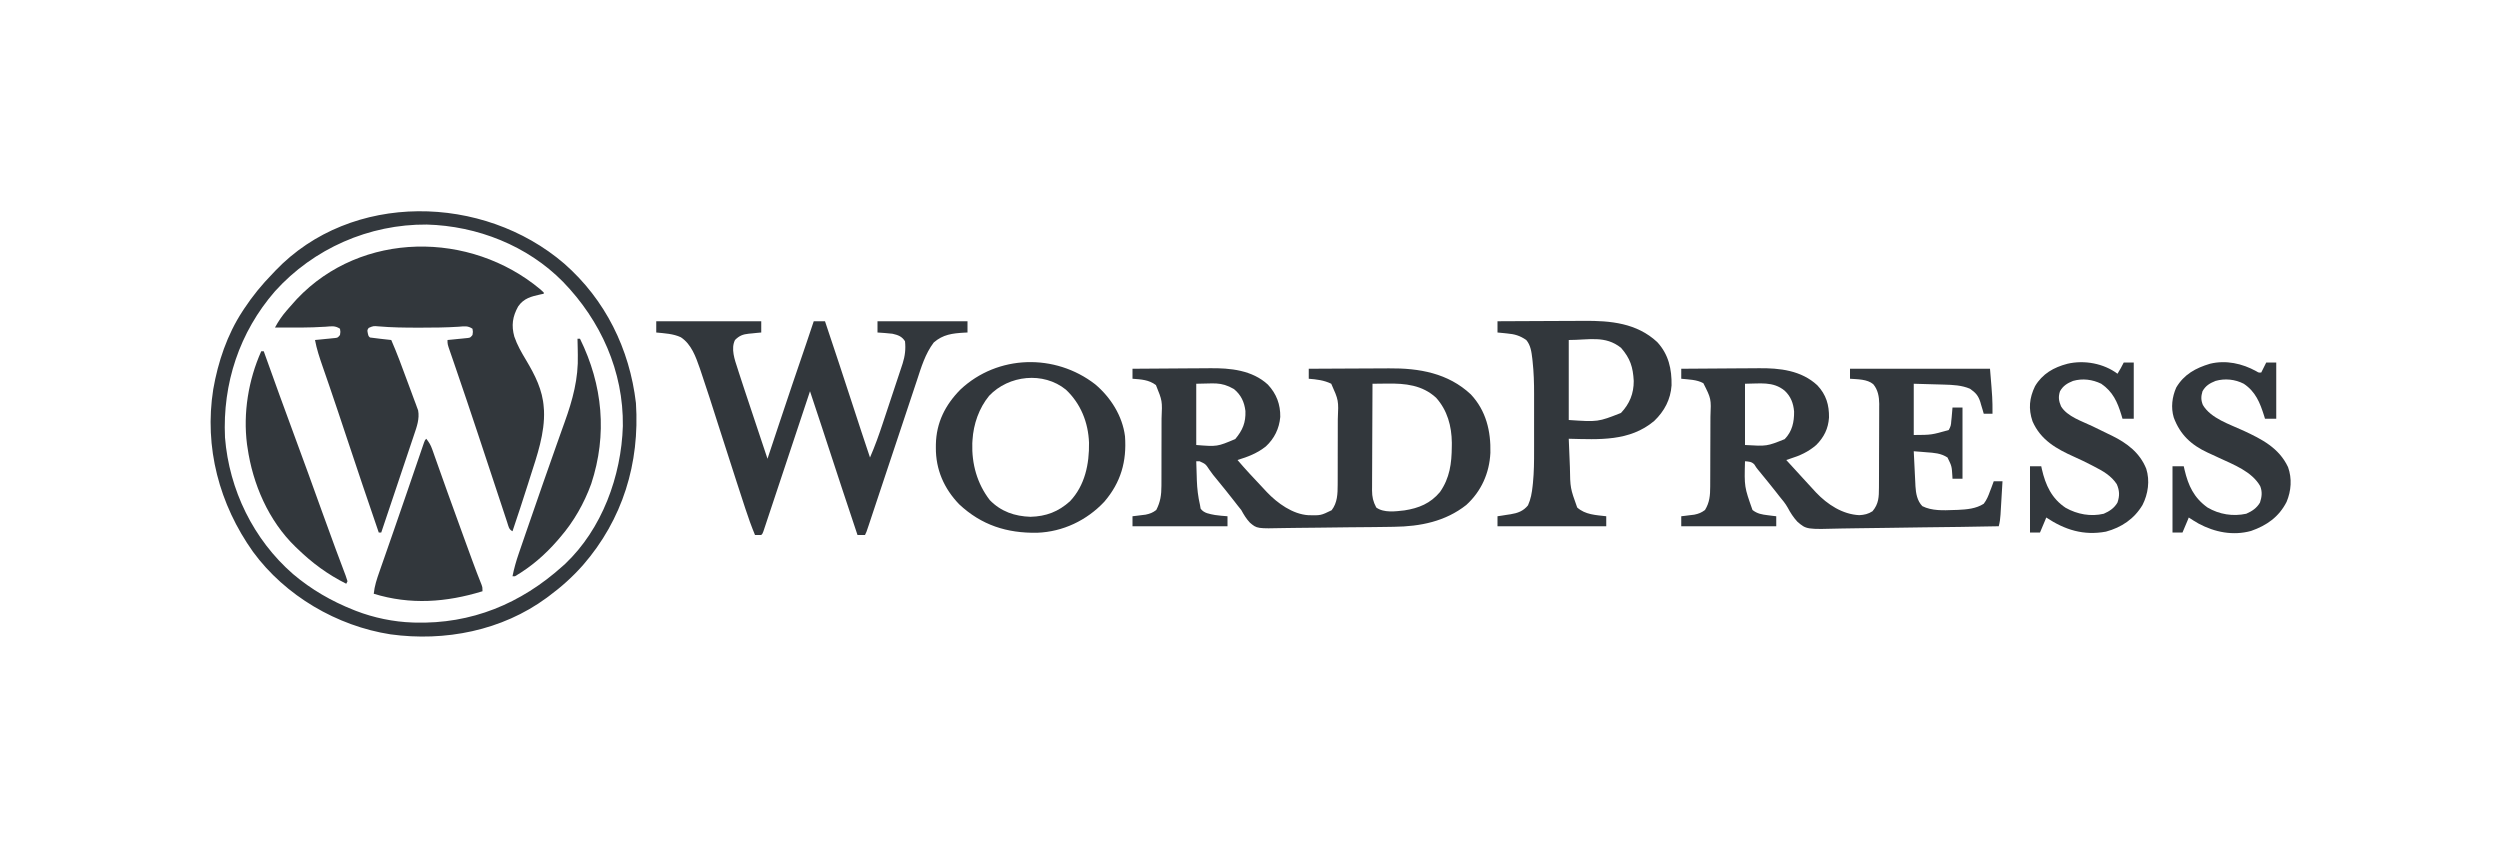
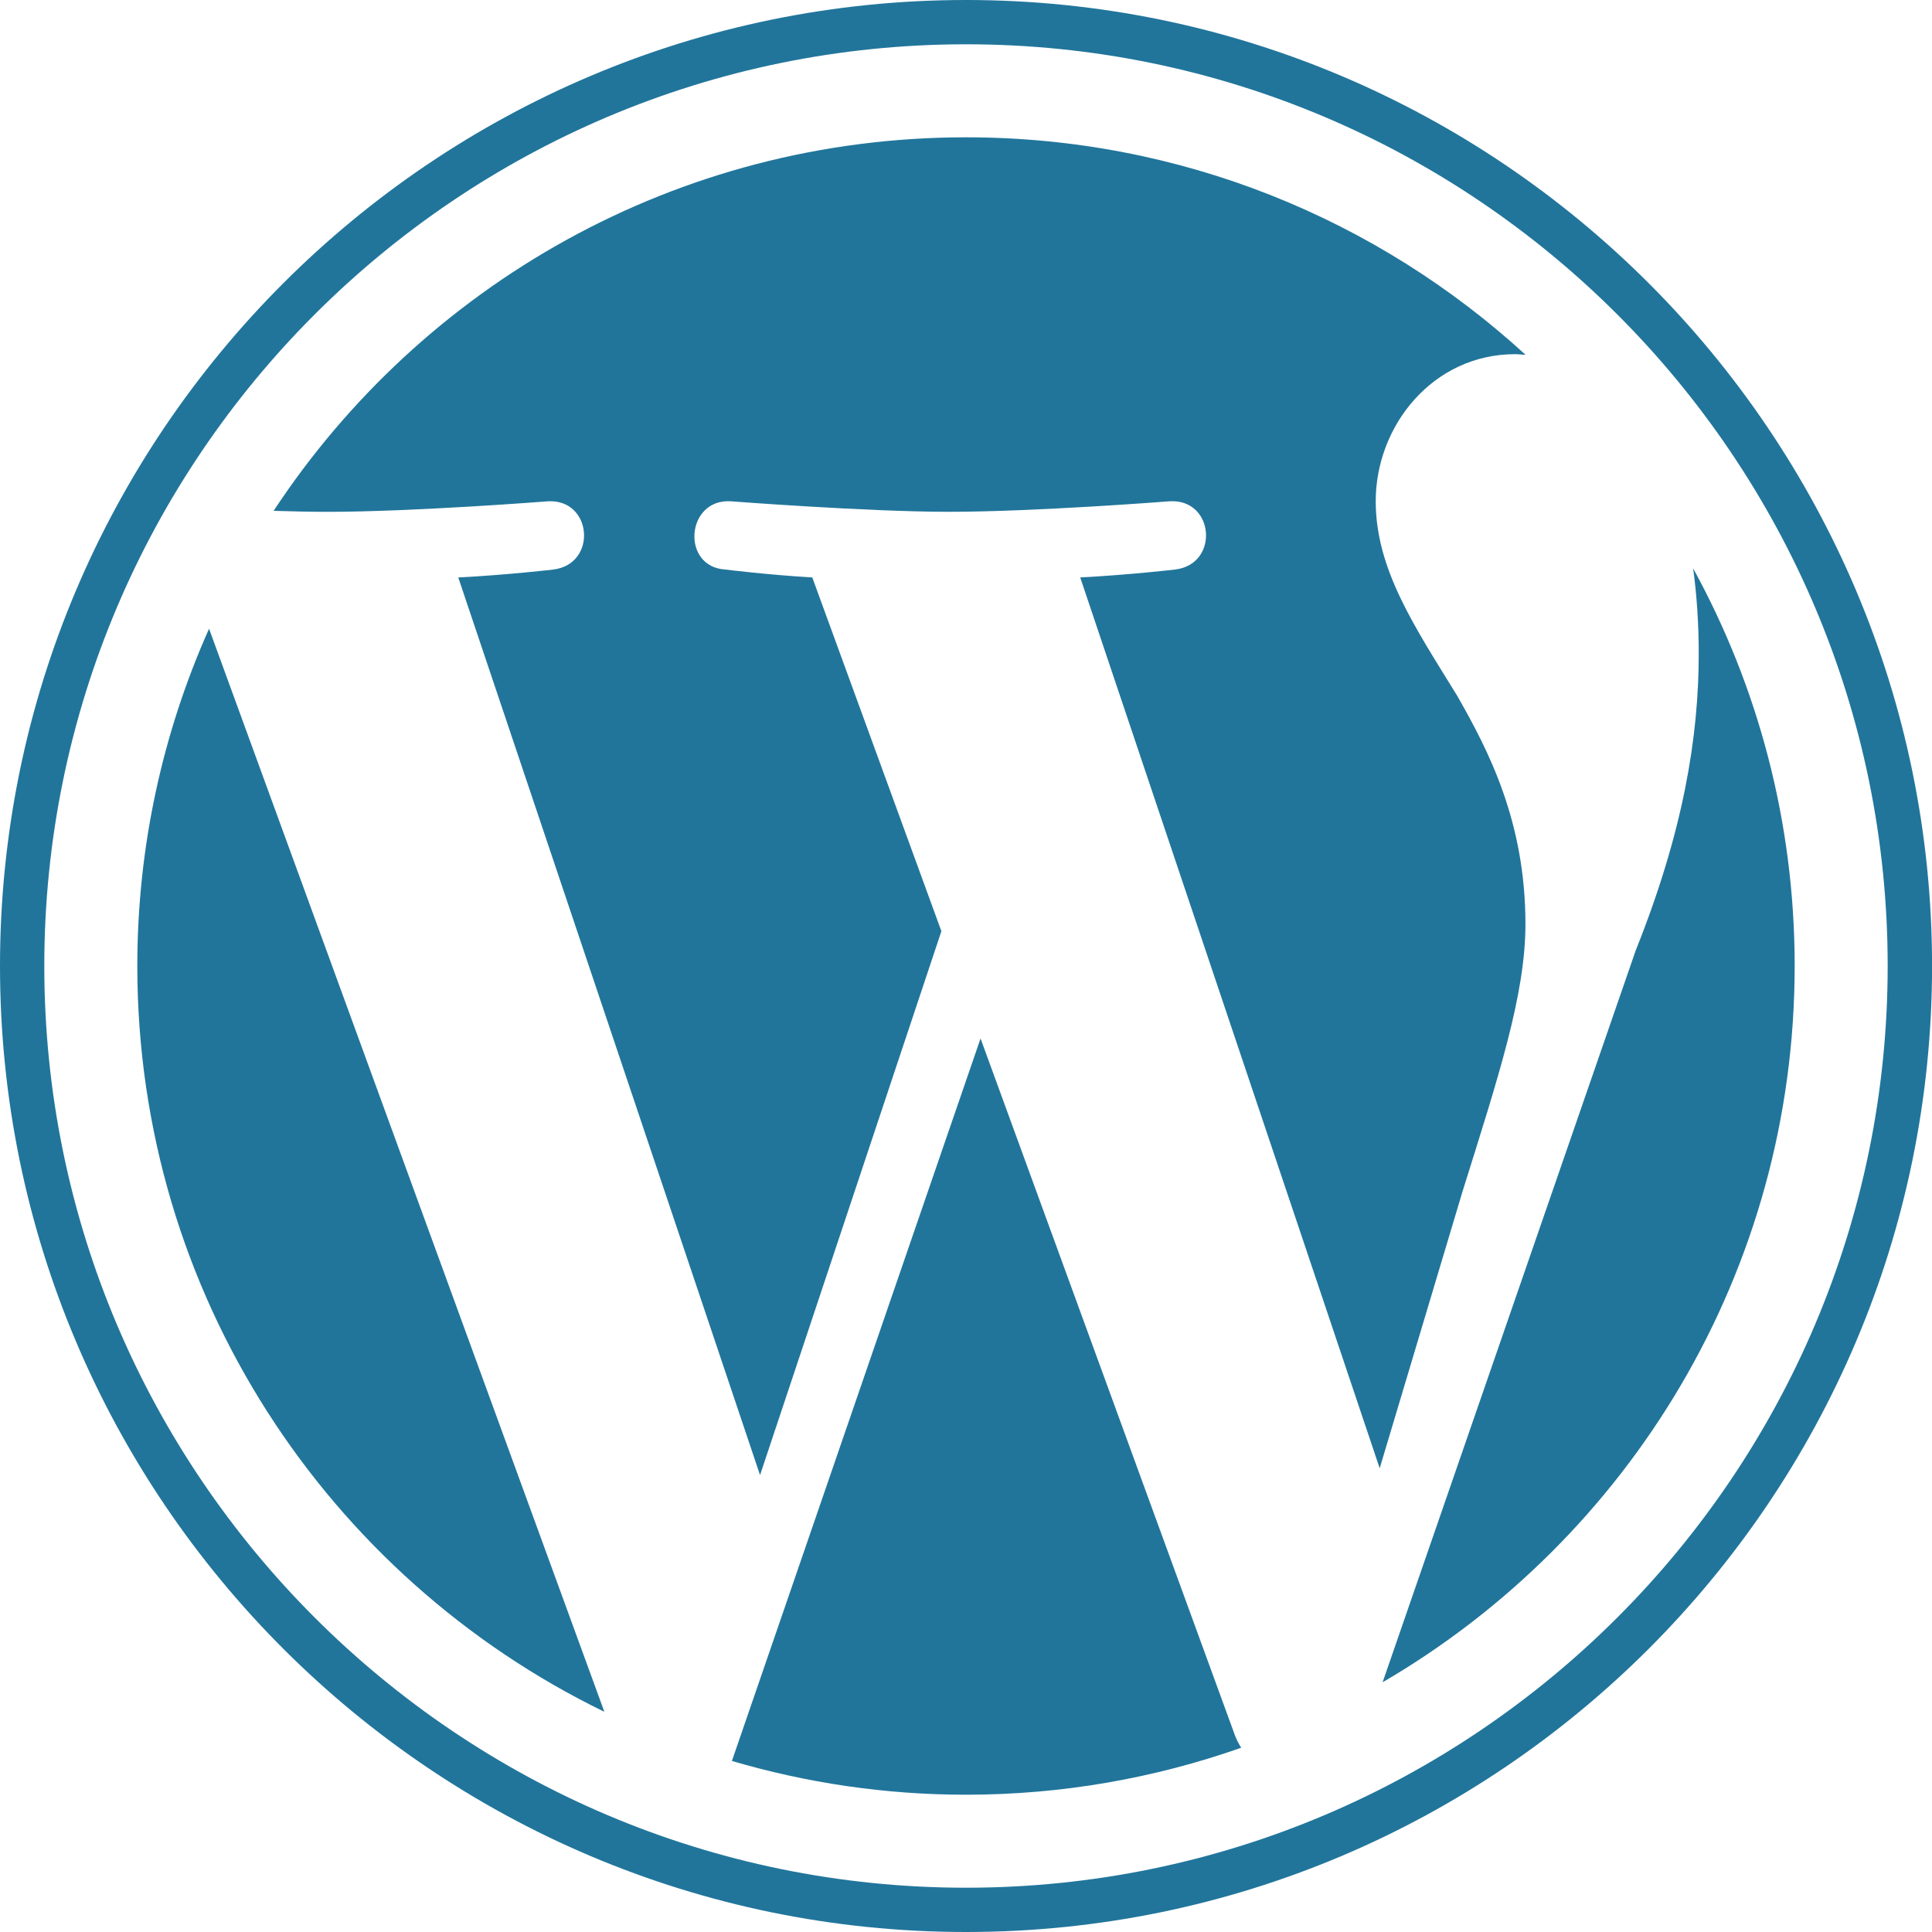
- <svg xmlns="http://www.w3.org/2000/svg" version="1.1" width="2000" height="680">
-   <path d="M0 0 C0.866 0.804 1.732 1.609 2.625 2.438 C2.625 2.768 2.625 3.098 2.625 3.438 C1.447 3.675 1.447 3.675 0.246 3.918 C-7.315 5.597 -13.364 7.019 -17.871 13.633 C-22.36 21.745 -23.368 28.736 -20.938 37.688 C-18.62 44.49 -15.14 50.491 -11.457 56.62 C-4.422 68.44 1.737 80.447 2.625 94.438 C2.688 95.234 2.751 96.031 2.816 96.852 C3.604 114.892 -2.742 132.994 -8.188 149.938 C-8.786 151.832 -9.383 153.726 -9.979 155.621 C-13.972 168.272 -18.144 180.864 -22.375 193.438 C-25.371 191.94 -25.548 189.507 -26.563 186.486 C-26.842 185.628 -27.121 184.77 -27.409 183.887 C-27.709 182.987 -28.009 182.087 -28.317 181.16 C-29.317 178.15 -30.307 175.138 -31.297 172.125 C-32 170.005 -32.703 167.885 -33.407 165.765 C-35.276 160.134 -37.136 154.5 -38.994 148.866 C-41.913 140.019 -44.845 131.176 -47.776 122.333 C-48.498 120.152 -49.221 117.971 -49.943 115.789 C-55.806 98.077 -61.777 80.404 -67.836 62.758 C-68.589 60.564 -69.341 58.369 -70.093 56.174 C-70.863 53.93 -71.637 51.687 -72.418 49.447 C-74.375 43.766 -74.375 43.766 -74.375 40.438 C-73.099 40.316 -71.823 40.195 -70.508 40.07 C-68.838 39.902 -67.169 39.732 -65.5 39.562 C-64.658 39.484 -63.816 39.405 -62.949 39.324 C-62.144 39.24 -61.338 39.157 -60.508 39.07 C-59.392 38.96 -59.392 38.96 -58.254 38.848 C-56.141 38.564 -56.141 38.564 -54.375 36.438 C-53.958 33.938 -53.958 33.938 -54.375 31.438 C-58.205 28.884 -60.869 29.454 -65.25 29.812 C-75.44 30.478 -85.606 30.565 -95.812 30.562 C-97.019 30.563 -97.019 30.563 -98.251 30.564 C-108.697 30.565 -119.111 30.438 -129.525 29.53 C-133.683 29.163 -133.683 29.163 -137.414 30.754 C-138.623 32.498 -138.623 32.498 -138.125 35.062 C-137.598 37.369 -137.598 37.369 -136.375 38.438 C-133.52 38.838 -130.678 39.189 -127.812 39.5 C-127.006 39.591 -126.2 39.682 -125.369 39.775 C-123.372 40 -121.373 40.219 -119.375 40.438 C-114.711 51.118 -110.69 62.045 -106.68 72.984 C-105.89 75.129 -105.092 77.272 -104.288 79.413 C-103.115 82.535 -101.966 85.665 -100.82 88.797 C-100.459 89.746 -100.098 90.695 -99.725 91.673 C-99.401 92.575 -99.077 93.476 -98.743 94.405 C-98.309 95.577 -98.309 95.577 -97.866 96.772 C-96.62 103.532 -98.991 109.999 -101.151 116.332 C-101.575 117.607 -101.575 117.607 -102.008 118.907 C-102.937 121.69 -103.877 124.47 -104.816 127.25 C-105.466 129.189 -106.115 131.128 -106.763 133.067 C-108.464 138.153 -110.175 143.235 -111.887 148.317 C-113.635 153.51 -115.375 158.706 -117.115 163.902 C-120.527 174.084 -123.948 184.262 -127.375 194.438 C-128.035 194.438 -128.695 194.438 -129.375 194.438 C-138.15 168.958 -146.738 143.419 -155.234 117.846 C-159.697 104.415 -164.162 90.986 -168.762 77.602 C-169.092 76.639 -169.423 75.676 -169.764 74.685 C-171.264 70.321 -172.771 65.961 -174.289 61.604 C-176.712 54.612 -179.021 47.731 -180.375 40.438 C-179.099 40.316 -177.823 40.195 -176.508 40.07 C-174.838 39.902 -173.169 39.732 -171.5 39.562 C-170.658 39.484 -169.816 39.405 -168.949 39.324 C-168.144 39.24 -167.338 39.157 -166.508 39.07 C-165.392 38.96 -165.392 38.96 -164.254 38.848 C-162.141 38.564 -162.141 38.564 -160.375 36.438 C-159.958 33.938 -159.958 33.938 -160.375 31.438 C-164.298 28.822 -167.254 29.457 -171.75 29.812 C-185.283 30.703 -198.82 30.529 -212.375 30.438 C-209.759 25.606 -206.916 21.35 -203.312 17.188 C-202.829 16.627 -202.346 16.067 -201.848 15.49 C-200.369 13.795 -198.876 12.113 -197.375 10.438 C-196.54 9.504 -195.704 8.571 -194.844 7.609 C-143.109 -47 -56.095 -46.896 0 0 Z " fill="#32373C" transform="translate(432.375,231.5625)" />
-   <path d="M0 0 C9.894 -0.093 19.787 -0.164 29.681 -0.207 C34.277 -0.228 38.872 -0.256 43.468 -0.302 C47.916 -0.346 52.364 -0.369 56.812 -0.38 C58.496 -0.387 60.179 -0.401 61.863 -0.423 C78.219 -0.626 95.73 1.085 108.312 12.688 C115.194 20.042 118.377 28.55 118.211 38.543 C117.414 47.826 113.486 55.858 106.656 62.164 C99.65 67.666 92.433 70.439 84 73 C90.211 80.308 96.775 87.293 103.361 94.261 C104.755 95.741 106.139 97.231 107.52 98.723 C115.935 107.562 128.143 116.402 140.77 117.168 C150.653 117.388 150.653 117.388 159.312 113.188 C163.971 107.148 164.123 100.043 164.145 92.669 C164.149 91.961 164.152 91.252 164.155 90.523 C164.165 88.196 164.167 85.87 164.168 83.543 C164.171 81.914 164.175 80.285 164.178 78.656 C164.184 75.246 164.186 71.836 164.185 68.426 C164.185 64.075 164.199 59.724 164.216 55.374 C164.227 52.01 164.229 48.646 164.229 45.282 C164.23 43.679 164.234 42.076 164.242 40.473 C164.917 25.269 164.917 25.269 159 12 C153.299 9.179 147.267 8.497 141 8 C141 5.36 141 2.72 141 0 C151.267 -0.07 161.535 -0.123 171.802 -0.155 C176.572 -0.171 181.341 -0.192 186.111 -0.226 C190.727 -0.259 195.344 -0.277 199.96 -0.285 C201.707 -0.29 203.455 -0.301 205.202 -0.317 C229.315 -0.534 252.438 3.452 270.676 20.516 C282.909 33.591 286.741 49.932 286.312 67.324 C285.509 83.519 279.054 98.029 267 109 C250.287 122.191 230.253 126.18 209.316 126.433 C208.122 126.455 206.929 126.476 205.699 126.498 C201.797 126.562 197.895 126.611 193.992 126.652 C192.989 126.663 192.989 126.663 191.967 126.674 C185.644 126.741 179.322 126.799 172.999 126.838 C164.968 126.887 156.94 126.98 148.91 127.132 C143.229 127.235 137.548 127.288 131.866 127.304 C128.486 127.316 125.109 127.348 121.73 127.436 C99.605 127.936 99.605 127.936 93.948 123.147 C91.035 120.058 89.027 116.717 87 113 C86.022 111.72 85.02 110.457 83.977 109.23 C83.201 108.226 82.425 107.222 81.625 106.188 C77.034 100.279 72.339 94.462 67.59 88.68 C67.08 88.056 66.569 87.432 66.043 86.789 C65.538 86.176 65.033 85.563 64.513 84.931 C63.457 83.584 62.453 82.196 61.491 80.78 C58.484 76.218 58.484 76.218 53.625 74 C52.759 74 51.892 74 51 74 C51.111 77.959 51.242 81.917 51.375 85.875 C51.406 86.984 51.437 88.092 51.469 89.234 C51.709 96.029 52.473 102.381 54 109 C54.248 110.454 54.248 110.454 54.5 111.938 C57.206 115.658 61.658 116.14 66 117 C69.329 117.465 72.645 117.793 76 118 C76 120.64 76 123.28 76 126 C50.92 126 25.84 126 0 126 C0 123.36 0 120.72 0 118 C1.429 117.836 1.429 117.836 2.887 117.668 C4.141 117.509 5.395 117.351 6.688 117.188 C7.929 117.037 9.17 116.886 10.449 116.73 C13.993 116.001 16.136 115.178 19 113 C22.381 106.48 23.124 100.861 23.145 93.599 C23.149 92.871 23.152 92.144 23.155 91.394 C23.165 88.997 23.167 86.6 23.168 84.203 C23.171 82.528 23.175 80.853 23.178 79.177 C23.184 75.667 23.186 72.157 23.185 68.646 C23.185 64.167 23.199 59.687 23.216 55.208 C23.227 51.747 23.229 48.286 23.229 44.825 C23.23 43.175 23.234 41.524 23.242 39.874 C23.877 25.712 23.877 25.712 18.75 13.062 C13.039 8.779 6.907 8.519 0 8 C0 5.36 0 2.72 0 0 Z M51 12 C51 28.17 51 44.34 51 61 C67.761 62.341 67.761 62.341 82.207 56.238 C88.133 49.129 90.655 43.168 90.344 33.809 C89.452 26.522 86.835 20.95 81.172 16.254 C70.426 10.05 64.721 12 51 12 Z M192 12 C191.93 23.874 191.877 35.749 191.845 47.623 C191.829 53.137 191.808 58.651 191.774 64.165 C191.741 69.489 191.723 74.812 191.715 80.135 C191.71 82.164 191.699 84.193 191.683 86.222 C191.661 89.068 191.658 91.914 191.659 94.76 C191.649 95.595 191.638 96.43 191.627 97.291 C191.655 102.598 192.501 106.291 195 111 C201.044 115.455 210.585 114.111 217.562 113.312 C229.022 111.548 238.408 107.708 245.977 98.629 C253.826 87.389 255.336 75.658 255.438 62.312 C255.453 60.763 255.453 60.763 255.469 59.183 C255.317 45.898 251.918 33.245 242.875 23.188 C231.803 13.02 218.199 11.658 203.875 11.875 C202.728 11.884 201.58 11.893 200.398 11.902 C197.599 11.926 194.799 11.958 192 12 Z " fill="#32373C" transform="translate(906,295)" />
-   <path d="M0 0 C9.894 -0.093 19.787 -0.164 29.681 -0.207 C34.277 -0.228 38.872 -0.256 43.468 -0.302 C47.916 -0.346 52.364 -0.369 56.812 -0.38 C58.496 -0.387 60.179 -0.401 61.863 -0.423 C78.675 -0.632 96.039 1.288 108.875 13.25 C115.939 20.726 118.355 28.963 118.207 39.062 C117.579 47.974 114.256 54.662 108 61 C101.651 66.473 94.955 69.538 87 72 C85.515 72.495 85.515 72.495 84 73 C84.666 73.727 85.333 74.454 86.02 75.203 C86.679 75.923 86.679 75.923 87.353 76.657 C88.337 77.732 89.322 78.806 90.308 79.88 C92.854 82.656 95.398 85.436 97.934 88.223 C100.609 91.161 103.3 94.084 106 97 C106.625 97.681 107.25 98.361 107.895 99.062 C116.966 108.58 129.007 116.496 142.422 117.129 C146.396 116.93 149.648 116.19 153 114 C157.985 108.12 158.15 102.552 158.161 95.124 C158.166 94.346 158.171 93.568 158.176 92.766 C158.191 90.202 158.198 87.638 158.203 85.074 C158.209 83.284 158.215 81.495 158.22 79.705 C158.231 75.955 158.237 72.205 158.24 68.455 C158.246 63.664 158.27 58.873 158.298 54.081 C158.317 50.385 158.322 46.688 158.324 42.991 C158.327 41.225 158.335 39.46 158.348 37.694 C158.365 35.217 158.363 32.741 158.356 30.264 C158.37 29.183 158.37 29.183 158.384 28.08 C158.338 22.419 157.354 16.765 153.587 12.341 C148.759 8.263 141.007 8.459 135 8 C135 5.36 135 2.72 135 0 C171.96 0 208.92 0 247 0 C249 24 249 24 249 36 C246.69 36 244.38 36 242 36 C241.709 34.975 241.417 33.95 241.117 32.895 C240.704 31.534 240.29 30.173 239.875 28.812 C239.687 28.139 239.499 27.465 239.305 26.771 C237.658 21.498 235.538 19.157 231 16 C224.402 13.192 217.41 12.883 210.316 12.684 C208.394 12.626 208.394 12.626 206.432 12.568 C204.825 12.525 203.218 12.482 201.562 12.438 C196.427 12.293 191.291 12.149 186 12 C186 25.53 186 39.06 186 53 C200.196 52.927 200.196 52.927 214 49 C215.57 46.102 215.821 45.123 216 42 C216.155 40.563 216.155 40.563 216.312 39.098 C216.59 36.4 216.814 33.706 217 31 C219.64 31 222.28 31 225 31 C225 49.81 225 68.62 225 88 C222.36 88 219.72 88 217 88 C216.944 86.913 216.944 86.913 216.887 85.805 C216.417 77.951 216.417 77.951 213 71 C207.656 67.526 202.311 67.269 196.125 66.812 C195.15 66.731 194.176 66.649 193.172 66.564 C190.782 66.365 188.392 66.177 186 66 C186.213 70.697 186.444 75.392 186.69 80.087 C186.771 81.681 186.847 83.275 186.919 84.87 C187.024 87.175 187.145 89.478 187.27 91.781 C187.298 92.484 187.326 93.186 187.355 93.91 C187.691 99.646 188.735 105.674 192.875 109.926 C200.444 113.752 209.739 113.322 218 113 C219.615 112.956 219.615 112.956 221.262 112.91 C228.464 112.561 235.805 111.987 242 108 C244.378 104.889 245.701 101.673 247 98 C247.474 96.797 247.474 96.797 247.957 95.57 C248.675 93.728 249.344 91.866 250 90 C252.31 90 254.62 90 257 90 C256.738 94.484 256.472 98.968 256.2 103.452 C256.109 104.977 256.019 106.502 255.93 108.026 C255.802 110.221 255.669 112.415 255.535 114.609 C255.497 115.289 255.458 115.968 255.418 116.668 C255.217 119.899 254.84 122.879 254 126 C233.903 126.398 213.806 126.697 193.706 126.881 C184.371 126.968 175.039 127.087 165.707 127.282 C157.566 127.453 149.428 127.562 141.286 127.6 C136.979 127.622 132.677 127.673 128.371 127.797 C100.116 128.583 100.116 128.583 92.891 122.351 C89.735 118.919 87.361 115.249 85.189 111.137 C83.314 107.769 80.887 104.898 78.438 101.938 C77.558 100.816 76.681 99.693 75.809 98.566 C72.048 93.766 68.186 89.048 64.326 84.328 C63.806 83.691 63.286 83.054 62.75 82.398 C62.015 81.509 62.015 81.509 61.266 80.601 C60 79 60 79 58.5 76.602 C56.3 74.252 54.112 74.277 51 74 C50.44 94.458 50.44 94.458 57 113 C60.882 116.025 64.486 116.601 69.312 117.188 C70.567 117.346 71.821 117.505 73.113 117.668 C74.542 117.832 74.542 117.832 76 118 C76 120.64 76 123.28 76 126 C50.92 126 25.84 126 0 126 C0 123.36 0 120.72 0 118 C1.429 117.836 1.429 117.836 2.887 117.668 C4.141 117.509 5.395 117.351 6.688 117.188 C7.929 117.037 9.17 116.886 10.449 116.73 C13.985 116.003 16.125 115.144 19 113 C22.702 106.919 23.15 101.3 23.161 94.323 C23.166 93.566 23.171 92.81 23.176 92.03 C23.191 89.536 23.198 87.041 23.203 84.547 C23.209 82.804 23.215 81.062 23.22 79.319 C23.231 75.668 23.237 72.016 23.24 68.365 C23.246 63.703 23.27 59.042 23.298 54.381 C23.317 50.781 23.322 47.181 23.324 43.582 C23.327 41.864 23.335 40.147 23.348 38.429 C23.965 23.969 23.965 23.969 17.688 11.562 C12.496 8.655 5.803 8.604 0 8 C0 5.36 0 2.72 0 0 Z M51 12 C51 28.17 51 44.34 51 61 C68.452 62.041 68.452 62.041 82.75 56.312 C88.775 50.12 90.375 42.603 90.273 34.207 C89.713 27.634 87.628 22.106 82.75 17.562 C73.398 9.807 62.719 12 51 12 Z " fill="#32373C" transform="translate(1345,295)" />
-   <path d="M0 0 C27.72 0 55.44 0 84 0 C84 2.97 84 5.94 84 9 C82.355 9.147 82.355 9.147 80.676 9.297 C79.221 9.447 77.767 9.598 76.312 9.75 C75.231 9.843 75.231 9.843 74.127 9.938 C69.313 10.465 66.541 11.452 63 15 C59.554 21.893 62.756 30.811 65 37.625 C65.337 38.684 65.673 39.743 66.02 40.834 C67.324 44.897 68.659 48.949 70 53 C70.302 53.915 70.604 54.829 70.916 55.772 C75.349 69.187 79.821 82.59 84.318 95.985 C85.885 100.654 87.445 105.326 89 110 C89.207 109.377 89.414 108.754 89.627 108.112 C92.29 100.095 94.957 92.078 97.625 84.062 C97.839 83.419 98.054 82.775 98.274 82.112 C105.403 60.702 112.625 39.325 119.955 17.983 C122.006 12.001 124.016 6.005 126 0 C128.97 0 131.94 0 135 0 C142.512 22.423 149.96 44.864 157.261 67.356 C161.775 81.26 166.338 95.145 171 109 C174.928 100.003 178.19 90.845 181.266 81.531 C181.749 80.078 182.233 78.625 182.717 77.172 C183.721 74.154 184.723 71.136 185.722 68.116 C187.001 64.25 188.285 60.386 189.572 56.523 C190.805 52.818 192.035 49.112 193.266 45.406 C193.499 44.704 193.732 44.002 193.973 43.279 C194.632 41.294 195.29 39.308 195.946 37.322 C196.507 35.631 196.507 35.631 197.078 33.906 C198.994 27.866 199.686 22.351 199 16 C196.508 12.071 193.444 11.032 189 10 C185.006 9.556 181.011 9.247 177 9 C177 6.03 177 3.06 177 0 C200.76 0 224.52 0 249 0 C249 2.97 249 5.94 249 9 C248.166 9.037 247.332 9.075 246.473 9.113 C236.874 9.674 229.392 10.558 222 17 C215.16 26.041 211.985 36.815 208.5 47.438 C207.854 49.372 207.207 51.307 206.558 53.241 C205.005 57.886 203.46 62.534 201.921 67.185 C198.331 78.032 194.713 88.871 191.098 99.711 C189.682 103.955 188.267 108.199 186.852 112.444 C186.498 113.503 186.145 114.563 185.781 115.655 C183.634 122.095 181.49 128.536 179.349 134.977 C177.995 139.054 176.639 143.13 175.283 147.206 C174.641 149.136 174 151.066 173.36 152.997 C172.476 155.659 171.591 158.32 170.705 160.982 C170.314 162.165 170.314 162.165 169.914 163.372 C168.114 168.772 168.114 168.772 167 171 C165.02 171 163.04 171 161 171 C152.78 146.506 144.708 121.964 136.673 97.409 C136.036 95.463 135.399 93.518 134.762 91.572 C133.982 89.188 133.202 86.804 132.422 84.42 C129.318 74.934 126.162 65.466 123 56 C122.708 56.88 122.708 56.88 122.409 57.778 C117.672 72.033 112.932 86.287 108.188 100.539 C105.894 107.432 103.601 114.325 101.311 121.219 C99.315 127.225 97.318 133.231 95.317 139.236 C94.258 142.418 93.199 145.599 92.143 148.782 C90.965 152.329 89.784 155.876 88.602 159.422 C88.25 160.484 87.898 161.546 87.536 162.641 C87.215 163.602 86.894 164.562 86.563 165.552 C86.284 166.392 86.004 167.231 85.717 168.097 C85 170 85 170 84 171 C82.334 171.041 80.666 171.043 79 171 C76.102 164.006 73.572 156.949 71.234 149.75 C70.884 148.679 70.533 147.608 70.172 146.504 C69.028 143.004 67.889 139.502 66.75 136 C65.949 133.547 65.149 131.095 64.348 128.642 C59.324 113.235 54.369 97.806 49.45 82.366 C42.779 61.384 42.779 61.384 35.812 40.5 C35.486 39.535 35.16 38.569 34.824 37.575 C31.614 28.358 28.082 18.356 19.688 12.812 C13.603 9.95 6.617 9.655 0 9 C0 6.03 0 3.06 0 0 Z " fill="#32373C" transform="translate(525,257)" />
-   <path d="M0 0 C32.94 28.844 52.371 68.273 57.432 111.6 C60.563 159.708 46.846 204.705 15.069 241.26 C6.727 250.699 -2.207 258.684 -12.318 266.163 C-12.887 266.587 -13.456 267.011 -14.043 267.448 C-49.775 293.701 -95.406 302.604 -138.865 296.646 C-181.723 290.005 -223.131 265.783 -248.88 230.635 C-275.927 192.606 -288.069 147.059 -280.724 100.591 C-276.882 78.595 -269.599 56.945 -257.318 38.163 C-256.881 37.494 -256.444 36.826 -255.994 36.137 C-249.252 25.963 -241.85 16.874 -233.318 8.163 C-232.56 7.355 -231.802 6.546 -231.021 5.714 C-170.1 -57.986 -64.617 -55.473 0 0 Z M-231.318 22.163 C-259.796 54.906 -273.34 95.973 -271.318 139.163 C-268.007 180.921 -248.6 220.826 -216.856 248.434 C-202.308 260.776 -186.035 270.167 -168.318 277.163 C-167.688 277.413 -167.059 277.662 -166.411 277.92 C-152.351 283.361 -136.399 286.685 -121.318 287.163 C-120.689 287.183 -120.06 287.204 -119.413 287.225 C-74.15 288.487 -34.687 272.152 -1.318 242.163 C-0.642 241.561 0.033 240.959 0.729 240.339 C30.326 212.362 45.73 170.025 46.968 130.025 C47.542 86.162 29.282 45.709 -0.902 14.603 C-29.355 -14.341 -69.549 -30.104 -109.868 -31.193 C-155.906 -31.555 -200.432 -12.071 -231.318 22.163 Z " fill="#33383D" transform="translate(451.3179,210.8372)" />
-   <path d="M0 0 C11.05 -0.07 22.099 -0.123 33.149 -0.155 C38.282 -0.171 43.415 -0.192 48.547 -0.226 C53.514 -0.259 58.48 -0.277 63.447 -0.285 C65.328 -0.29 67.209 -0.301 69.091 -0.317 C90.397 -0.495 111.391 1.418 127.777 16.652 C136.906 26.524 139.466 38.256 139.246 51.316 C138.494 62.581 133.486 71.977 125.375 79.75 C105.653 96.341 81.154 94.559 57 94 C57.214 99.638 57.444 105.276 57.69 110.913 C57.771 112.826 57.847 114.739 57.919 116.653 C58.184 133.436 58.184 133.436 63.75 149 C70.305 154.826 78.609 155.011 87 156 C87 158.64 87 161.28 87 164 C58.29 164 29.58 164 0 164 C0 161.36 0 158.72 0 156 C1.158 155.83 2.315 155.66 3.508 155.484 C5.047 155.24 6.586 154.996 8.125 154.75 C8.886 154.64 9.646 154.531 10.43 154.418 C16.097 153.49 20.639 151.932 24.391 147.273 C26.656 142.268 27.511 137.256 28.093 131.828 C28.178 131.039 28.263 130.251 28.351 129.438 C29.222 120.75 29.29 112.099 29.266 103.375 C29.267 101.65 29.269 99.925 29.271 98.201 C29.274 94.617 29.27 91.034 29.261 87.451 C29.249 82.913 29.256 78.376 29.268 73.838 C29.275 70.286 29.273 66.734 29.268 63.181 C29.266 61.511 29.268 59.84 29.273 58.169 C29.292 49.448 29.031 40.847 28.089 32.172 C27.969 31.059 27.969 31.059 27.846 29.924 C27.221 24.702 26.532 19.098 23 15 C17.881 11.472 13.694 10.289 7.562 9.75 C6.465 9.634 6.465 9.634 5.346 9.516 C3.565 9.329 1.783 9.163 0 9 C0 6.03 0 3.06 0 0 Z M57 15 C57 36.12 57 57.24 57 79 C80.371 80.577 80.371 80.577 98.75 73.375 C105.706 66.032 109.017 57.852 108.992 47.797 C108.394 36.604 106.199 29.772 98.84 21.262 C86.164 11.166 73.251 15 57 15 Z " fill="#32373C" transform="translate(1198,257)" />
-   <path d="M0 0 C12.402 10.425 21.856 25.312 23.895 41.598 C25.353 61.697 20.625 78.452 7.359 93.969 C-6.661 108.922 -25.844 118.075 -46.418 118.801 C-70.532 119.203 -90.918 112.758 -108.793 96 C-120.916 83.406 -127.536 68.2 -127.418 50.785 C-127.412 49.909 -127.407 49.032 -127.401 48.129 C-127.076 30.713 -119.924 16.53 -107.758 4.223 C-77.983 -23.712 -32.081 -24.818 0 0 Z M-84.793 9.223 C-92.903 19.102 -97.337 31.901 -98.105 44.598 C-98.158 45.455 -98.211 46.312 -98.266 47.195 C-98.777 63.729 -94.458 79.422 -84.293 92.66 C-75.338 101.881 -64.296 105.622 -51.73 106.035 C-39.235 105.718 -29.42 101.976 -20.105 93.598 C-8.113 80.918 -4.623 63.688 -4.891 46.797 C-5.489 30.564 -11.508 15.515 -23.355 4.348 C-41.427 -10.363 -69.15 -7.276 -84.793 9.223 Z " fill="#32373C" transform="translate(876.1055,307.4023)" />
-   <path d="M0 0 C1.862 1.14 1.862 1.14 3.926 0.988 C5.246 -1.652 6.566 -4.292 7.926 -7.012 C10.566 -7.012 13.206 -7.012 15.926 -7.012 C15.926 7.838 15.926 22.688 15.926 37.988 C12.956 37.988 9.986 37.988 6.926 37.988 C6.695 37.226 6.464 36.465 6.227 35.68 C2.9 25.149 -0.595 16.314 -10.074 9.988 C-17.015 6.409 -25.11 5.579 -32.633 7.715 C-37.247 9.579 -40.583 11.525 -43.074 15.988 C-44.319 20.11 -44.371 23.045 -42.762 26.988 C-36.378 37.764 -21.184 42.46 -10.308 47.506 C4.408 54.36 18.102 61.27 25.363 76.676 C28.648 85.832 27.91 95.641 24.184 104.527 C18.03 116.566 8.328 123.344 -4.215 127.738 C-18.678 131.713 -33.229 128.799 -46.199 121.863 C-48.898 120.317 -51.485 118.715 -54.074 116.988 C-54.342 117.669 -54.61 118.35 -54.887 119.051 C-56.235 122.385 -57.65 125.686 -59.074 128.988 C-61.714 128.988 -64.354 128.988 -67.074 128.988 C-67.074 111.498 -67.074 94.008 -67.074 75.988 C-64.104 75.988 -61.134 75.988 -58.074 75.988 C-57.746 77.438 -57.746 77.438 -57.41 78.918 C-54.395 91.57 -49.975 101.166 -39.074 108.988 C-29.649 114.544 -18.77 116.283 -8.074 113.988 C-3.505 112.023 0.43 109.393 2.926 104.988 C4.43 100.476 4.868 96.344 3.09 91.898 C-3.624 80.161 -18.106 74.755 -29.844 69.277 C-30.852 68.805 -31.86 68.333 -32.898 67.846 C-34.882 66.923 -36.871 66.009 -38.865 65.109 C-52.072 58.978 -60.986 50.76 -66.074 36.988 C-68.462 29.029 -67.395 20.505 -64.074 12.988 C-57.8 2.446 -48.556 -2.574 -37.074 -6.012 C-24.381 -9.12 -11.258 -6.246 0 0 Z " fill="#32373C" transform="translate(1805.074,297.0117)" />
-   <path d="M0 0 C1.801 -2.947 3.502 -5.888 5 -9 C7.64 -9 10.28 -9 13 -9 C13 5.85 13 20.7 13 36 C10.03 36 7.06 36 4 36 C3.709 35.01 3.417 34.02 3.117 33 C-0.074 22.564 -3.659 14.41 -13 8 C-20.074 4.56 -27.944 3.564 -35.559 5.727 C-40.182 7.594 -43.46 9.555 -46 14 C-47.488 18.465 -46.998 21.833 -45.172 26.062 C-40.182 34.312 -28.355 37.965 -20 42 C-15.847 44.007 -11.703 46.031 -7.562 48.062 C-6.053 48.786 -6.053 48.786 -4.514 49.524 C7.599 55.478 17.847 63.183 23 76 C26.054 85.528 24.473 96.249 20 105 C13.332 116.166 3.202 122.936 -9.25 126.312 C-27.145 129.642 -42.229 124.847 -57 115 C-57.268 115.681 -57.536 116.361 -57.812 117.062 C-59.161 120.397 -60.575 123.697 -62 127 C-64.64 127 -67.28 127 -70 127 C-70 109.51 -70 92.02 -70 74 C-67.03 74 -64.06 74 -61 74 C-60.841 74.75 -60.683 75.5 -60.52 76.273 C-57.594 89.109 -52.65 99.875 -41.375 107.312 C-32.079 112.468 -21.42 114.456 -11 112 C-6.431 110.018 -2.501 107.413 0 103 C1.801 97.598 1.655 93.519 -0.562 88.375 C-4.909 81.665 -11.655 77.782 -18.625 74.25 C-19.44 73.825 -20.256 73.4 -21.096 72.963 C-25.508 70.688 -29.956 68.544 -34.488 66.52 C-48.779 60.111 -61.419 53.127 -68 38 C-71.39 28.03 -70.523 19.422 -66 10 C-60.099 0.013 -51.026 -5.131 -40 -8 C-26.584 -11.14 -11.035 -8.277 0 0 Z " fill="#32373C" transform="translate(1694,299)" />
-   <path d="M0 0 C2.129 2.651 3.558 5.018 4.691 8.219 C4.991 9.054 5.29 9.888 5.599 10.748 C5.917 11.656 6.235 12.564 6.562 13.5 C6.906 14.464 7.25 15.427 7.605 16.42 C8.351 18.514 9.094 20.608 9.835 22.704 C11.416 27.178 13.013 31.647 14.609 36.116 C15.447 38.463 16.285 40.81 17.122 43.158 C21.382 55.099 25.718 67.013 30.072 78.92 C31.288 82.246 32.503 85.573 33.717 88.9 C34.474 90.971 35.231 93.042 35.988 95.113 C36.344 96.085 36.699 97.058 37.065 98.059 C39.358 104.309 41.726 110.52 44.212 116.696 C45 119 45 119 45 122 C16.015 130.903 -12.699 133.023 -42 124 C-41.387 117.79 -39.557 112.297 -37.484 106.43 C-37.121 105.383 -36.757 104.337 -36.382 103.258 C-35.177 99.795 -33.964 96.335 -32.75 92.875 C-31.25 88.573 -29.753 84.271 -28.255 79.968 C-27.579 78.027 -26.902 76.087 -26.225 74.146 C-22.82 64.384 -19.454 54.609 -16.102 44.828 C-15.616 43.412 -15.13 41.996 -14.645 40.58 C-12.751 35.058 -10.857 29.535 -8.968 24.01 C-8.072 21.392 -7.176 18.775 -6.277 16.158 C-5.459 13.776 -4.643 11.393 -3.83 9.009 C-3.47 7.963 -3.11 6.918 -2.74 5.84 C-2.426 4.925 -2.113 4.009 -1.79 3.066 C-1 1 -1 1 0 0 Z " fill="#32373C" transform="translate(341,351)" />
-   <path d="M0 0 C0.66 0 1.32 0 2 0 C2.471 1.324 2.471 1.324 2.952 2.676 C10.583 24.105 18.365 45.475 26.25 66.812 C33.815 87.286 41.284 107.792 48.641 128.341 C52.129 138.077 55.65 147.799 59.266 157.488 C59.601 158.39 59.937 159.292 60.283 160.221 C61.855 164.438 63.434 168.652 65.027 172.86 C65.574 174.323 66.121 175.787 66.668 177.25 C67.049 178.243 67.049 178.243 67.438 179.256 C68.017 180.817 68.517 182.407 69 184 C68.67 184.66 68.34 185.32 68 186 C53.282 178.616 40.8 169.472 29 158 C28.445 157.472 27.891 156.945 27.319 156.401 C5.832 135.58 -6.815 106.292 -11 77 C-11.13 76.151 -11.26 75.301 -11.395 74.426 C-14.585 49.37 -10.281 22.98 0 0 Z " fill="#32373C" transform="translate(209,281)" />
-   <path d="M0 0 C0.66 0 1.32 0 2 0 C20.209 36.996 23.966 76.615 11 116 C5.311 131.7 -3.046 146.39 -14 159 C-14.686 159.807 -15.372 160.614 -16.078 161.445 C-26.025 172.859 -36.952 182.308 -50 190 C-50.66 190 -51.32 190 -52 190 C-50.755 183.835 -49.109 177.948 -47.051 172.008 C-46.762 171.162 -46.473 170.315 -46.175 169.443 C-45.226 166.669 -44.269 163.897 -43.312 161.125 C-42.637 159.157 -41.962 157.189 -41.287 155.22 C-37.052 142.885 -32.774 130.565 -28.479 118.251 C-27.867 116.497 -27.256 114.744 -26.645 112.99 C-23.376 103.609 -20.09 94.235 -16.748 84.88 C-15.282 80.771 -13.826 76.659 -12.372 72.546 C-11.68 70.597 -10.983 68.651 -10.281 66.706 C-3.854 48.901 0.797 31.811 0.25 12.75 C0.232 11.505 0.214 10.26 0.195 8.977 C0.149 5.983 0.084 2.992 0 0 Z " fill="#32373C" transform="translate(462,271)" />
+ <svg xmlns="http://www.w3.org/2000/svg" viewBox="0 0 122.52 122.523">
+   <g fill="#21759b">
+     <path d="m8.708 61.26c0 20.802 12.089 38.779 29.619 47.298l-25.069-68.686c-2.916 6.536-4.55 13.769-4.55 21.388z" />
+     <path d="m96.74 58.608c0-6.495-2.333-10.993-4.334-14.494-2.664-4.329-5.161-7.995-5.161-12.324 0-4.831 3.664-9.328 8.825-9.328.233 0 .454.029.681.042-9.35-8.566-21.807-13.796-35.489-13.796-18.36 0-34.513 9.42-43.91 23.688 1.233.037 2.395.063 3.382.063 5.497 0 14.006-.667 14.006-.667 2.833-.167 3.167 3.994.337 4.329 0 0-2.847.335-6.015.501l19.138 56.925 11.501-34.493-8.188-22.434c-2.83-.166-5.511-.501-5.511-.501-2.832-.166-2.5-4.496.332-4.329 0 0 8.679.667 13.843.667 5.496 0 14.006-.667 14.006-.667 2.835-.167 3.168 3.994.337 4.329 0 0-2.853.335-6.015.501l18.992 56.494 5.242-17.517c2.272-7.269 4.001-12.49 4.001-16.989z" />
+     <path d="m62.184 65.857-15.768 45.819c4.708 1.384 9.687 2.141 14.846 2.141 6.12 0 11.989-1.058 17.452-2.979-.141-.225-.269-.464-.374-.724z" />
+     <path d="m107.376 36.046c.226 1.674.354 3.471.354 5.404 0 5.333-.996 11.328-3.996 18.824l-16.053 46.413c15.624-9.111 26.133-26.038 26.133-45.426.001-9.137-2.333-17.729-6.438-25.215z" />
+     <path d="m61.262 0c-33.779 0-61.262 27.481-61.262 61.26 0 33.783 27.483 61.263 61.262 61.263 33.778 0 61.265-27.48 61.265-61.263-.001-33.779-27.487-61.26-61.265-61.26zm0 119.715c-32.23 0-58.453-26.223-58.453-58.455 0-32.23 26.222-58.451 58.453-58.451 32.229 0 58.45 26.221 58.45 58.451 0 32.232-26.221 58.455-58.45 58.455z" />
+   </g>
</svg>
